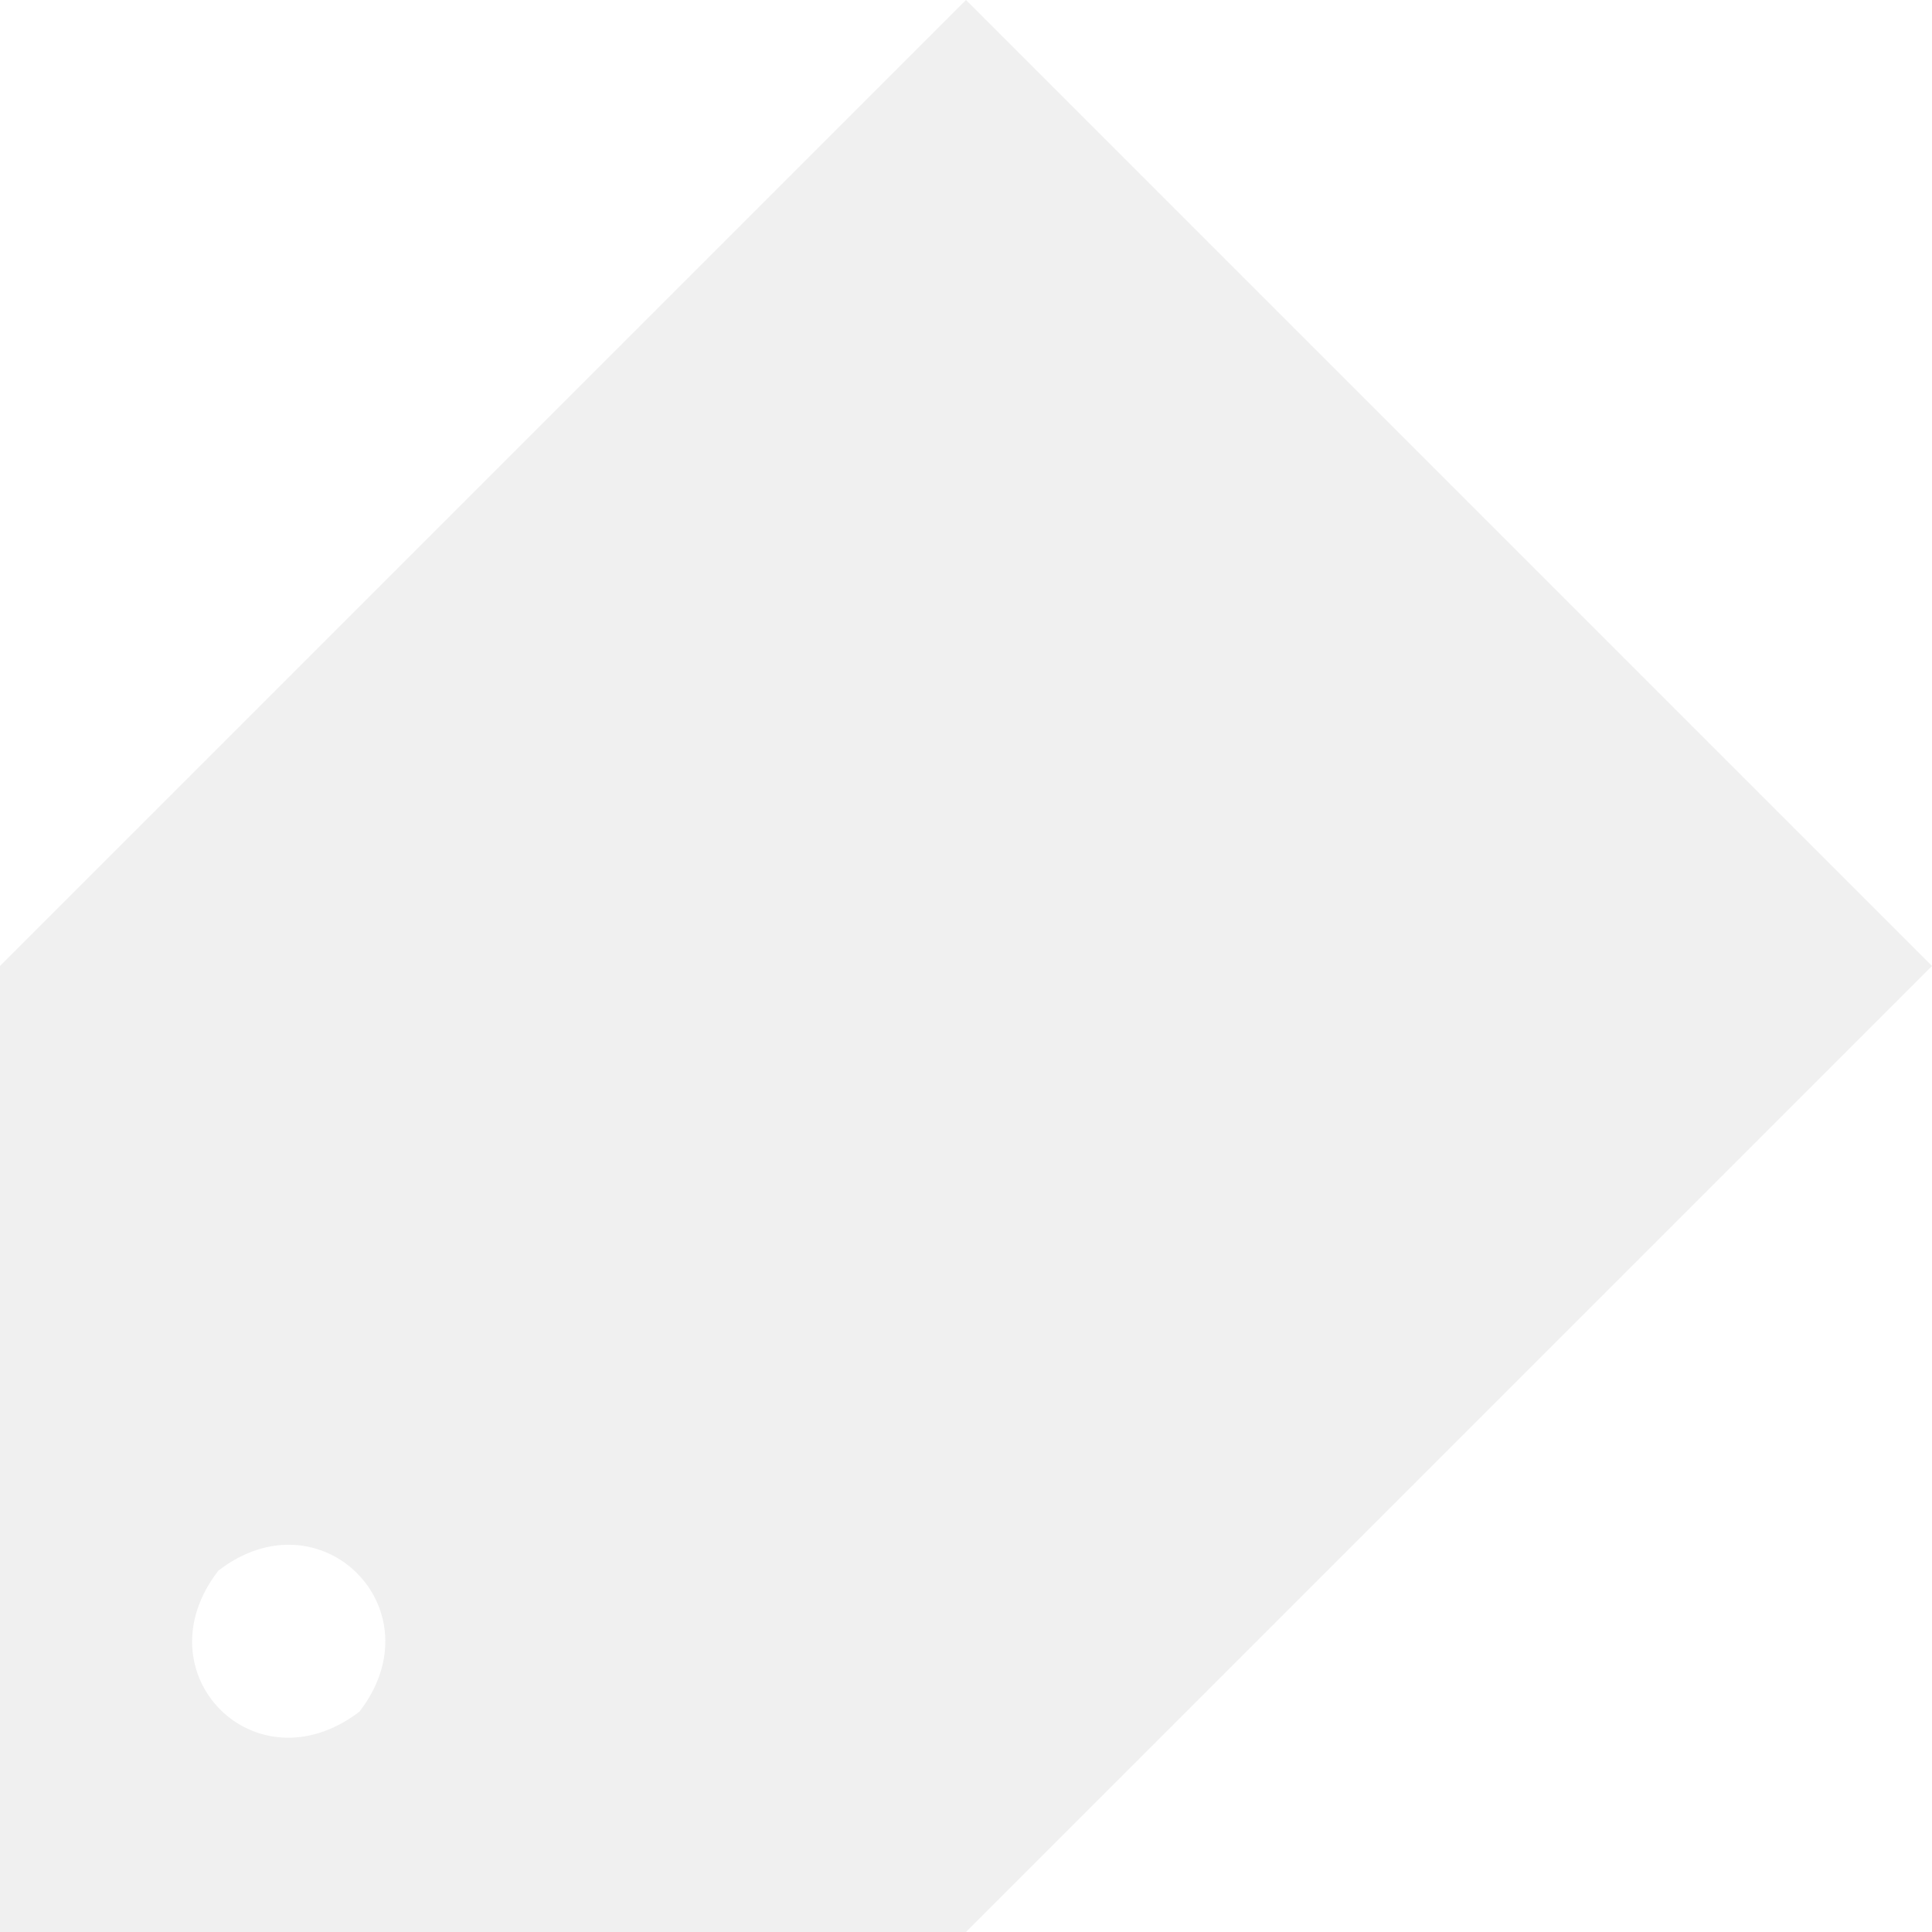
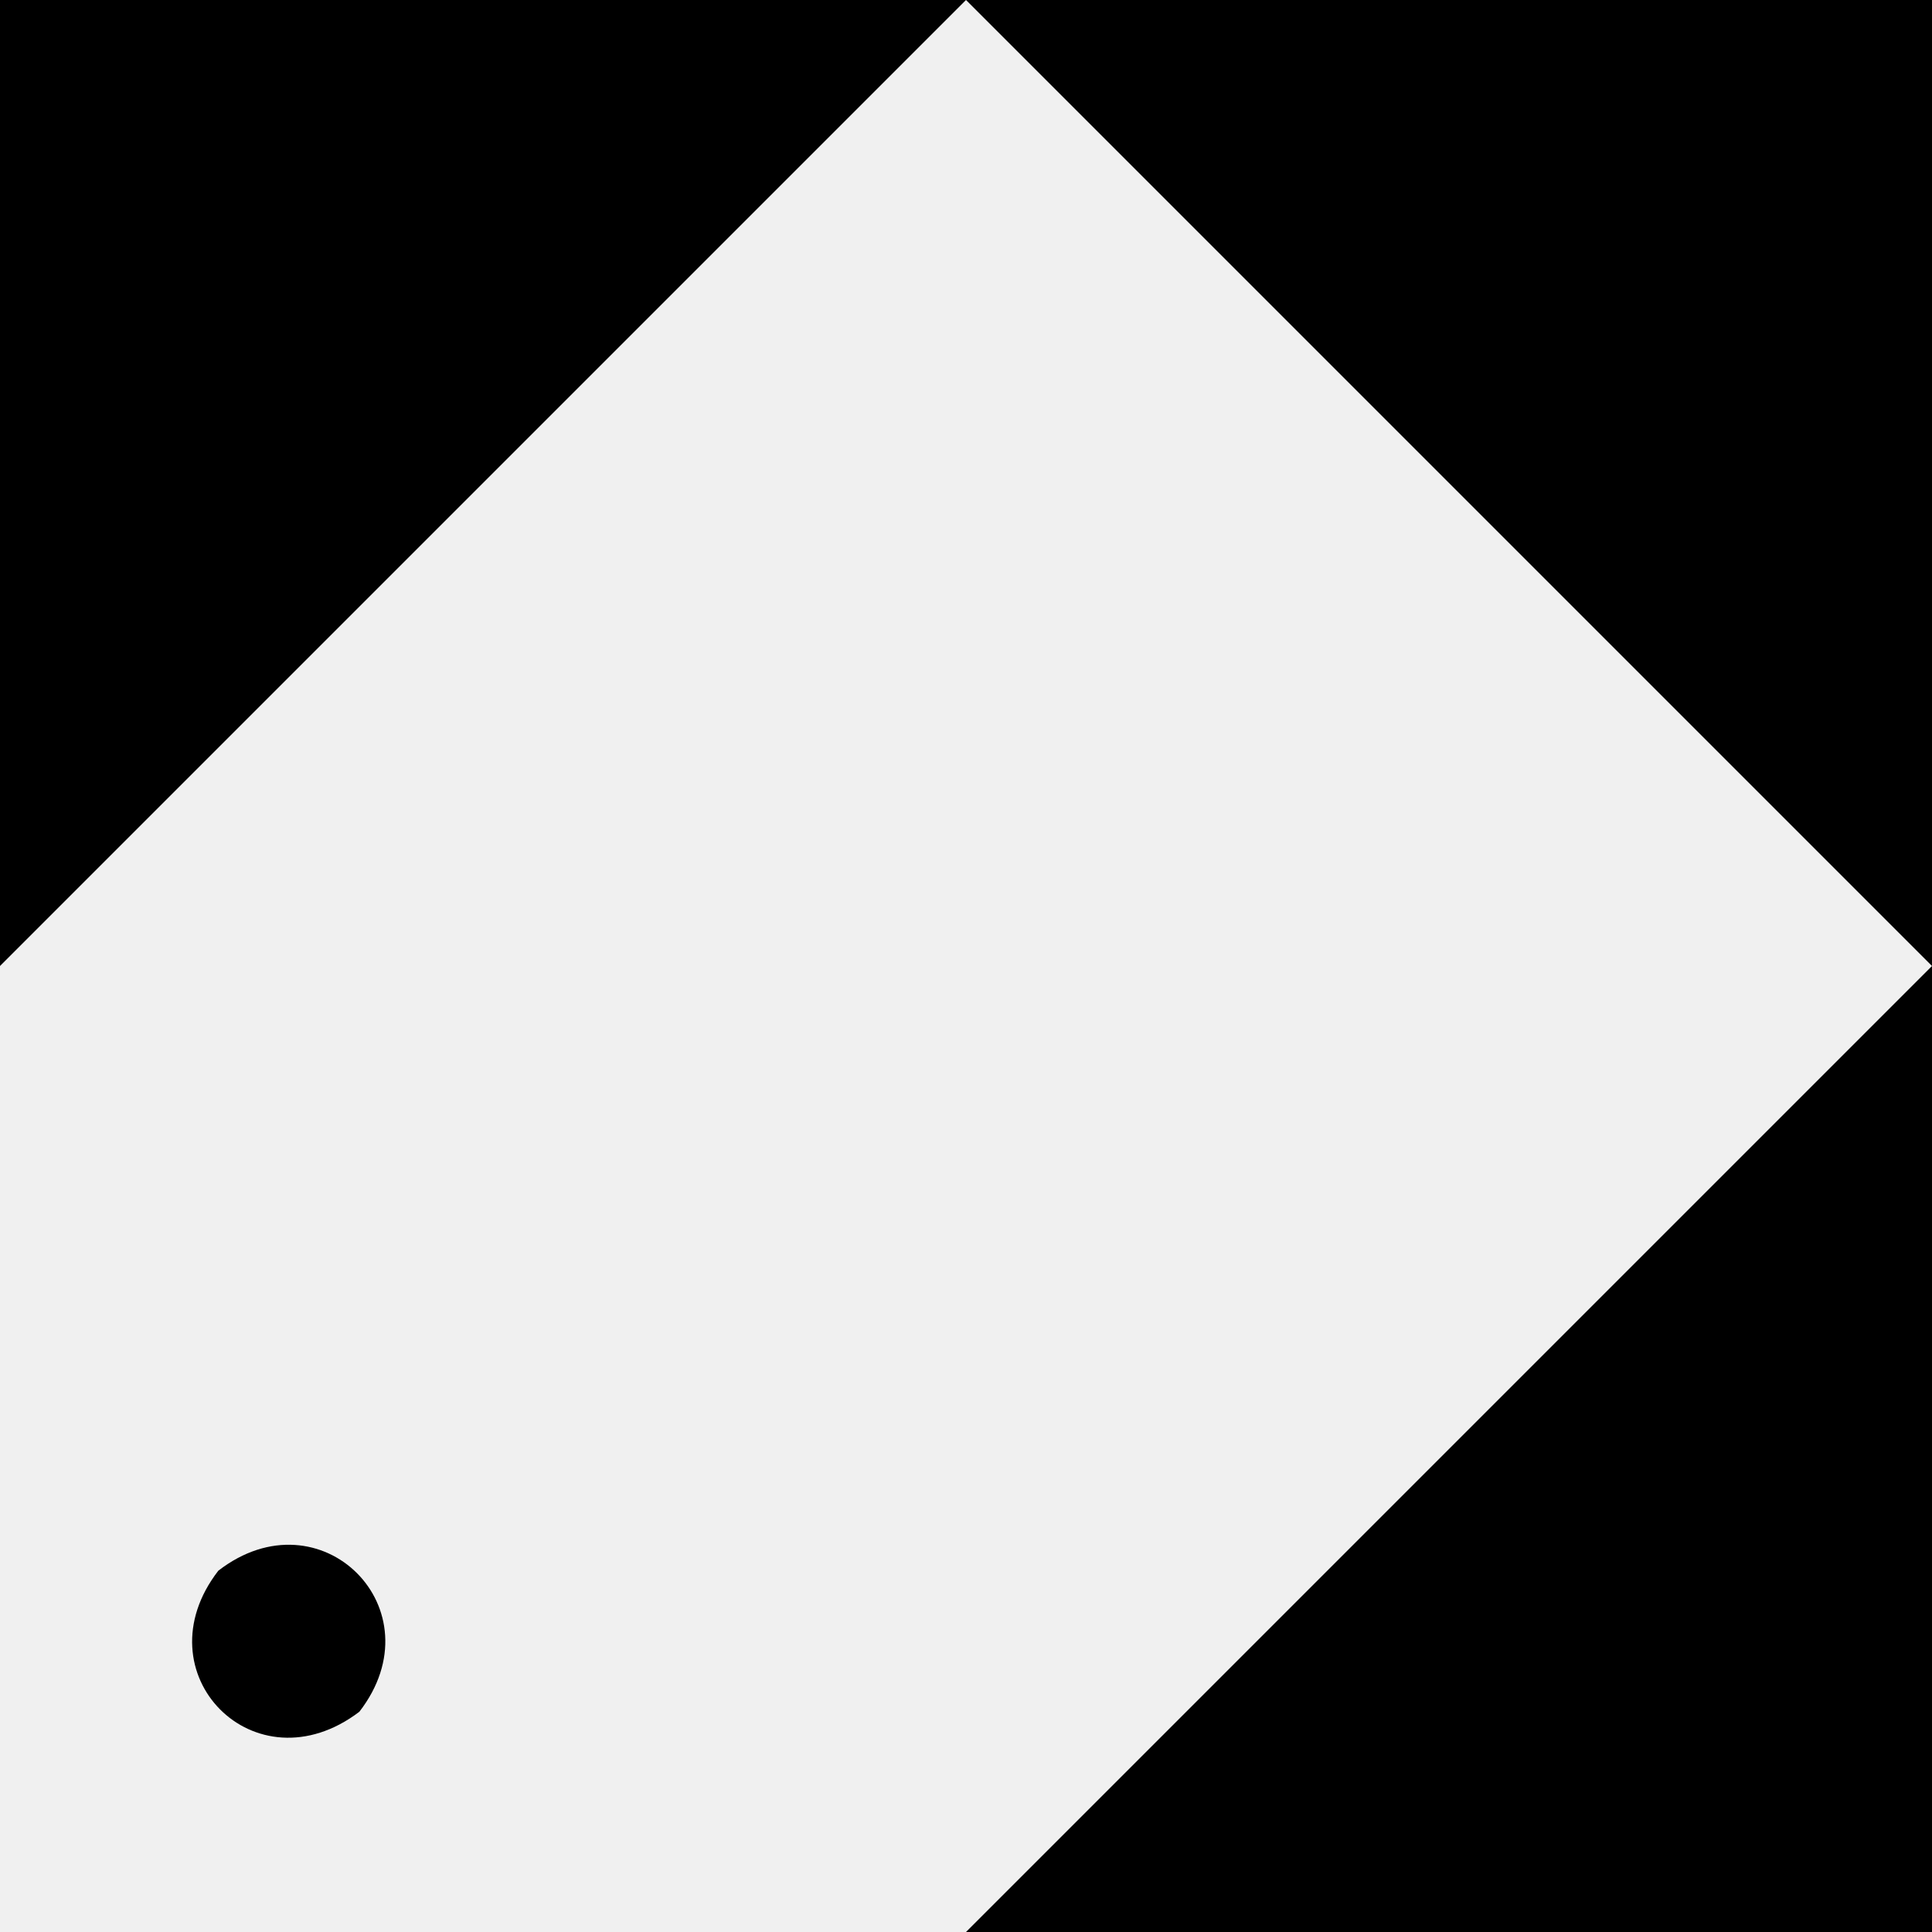
<svg xmlns="http://www.w3.org/2000/svg" viewBox="0 0 100 100">
-   <path fill="#ffffff" d="M0 50 50 0H0v50zm100 50V50l-50 50h50zM50 0l50 50V0H50zM18.6 88.6c-5.4 4.1-11.4-2-7.3-7.3 5.3-4.1 11.4 2 7.3 7.3z" />
+   <path fill="#000000" d="M0 50 50 0H0v50zm100 50V50l-50 50h50zM50 0l50 50V0H50zM18.6 88.6c-5.4 4.1-11.4-2-7.3-7.3 5.3-4.1 11.4 2 7.3 7.3z" />
</svg>
